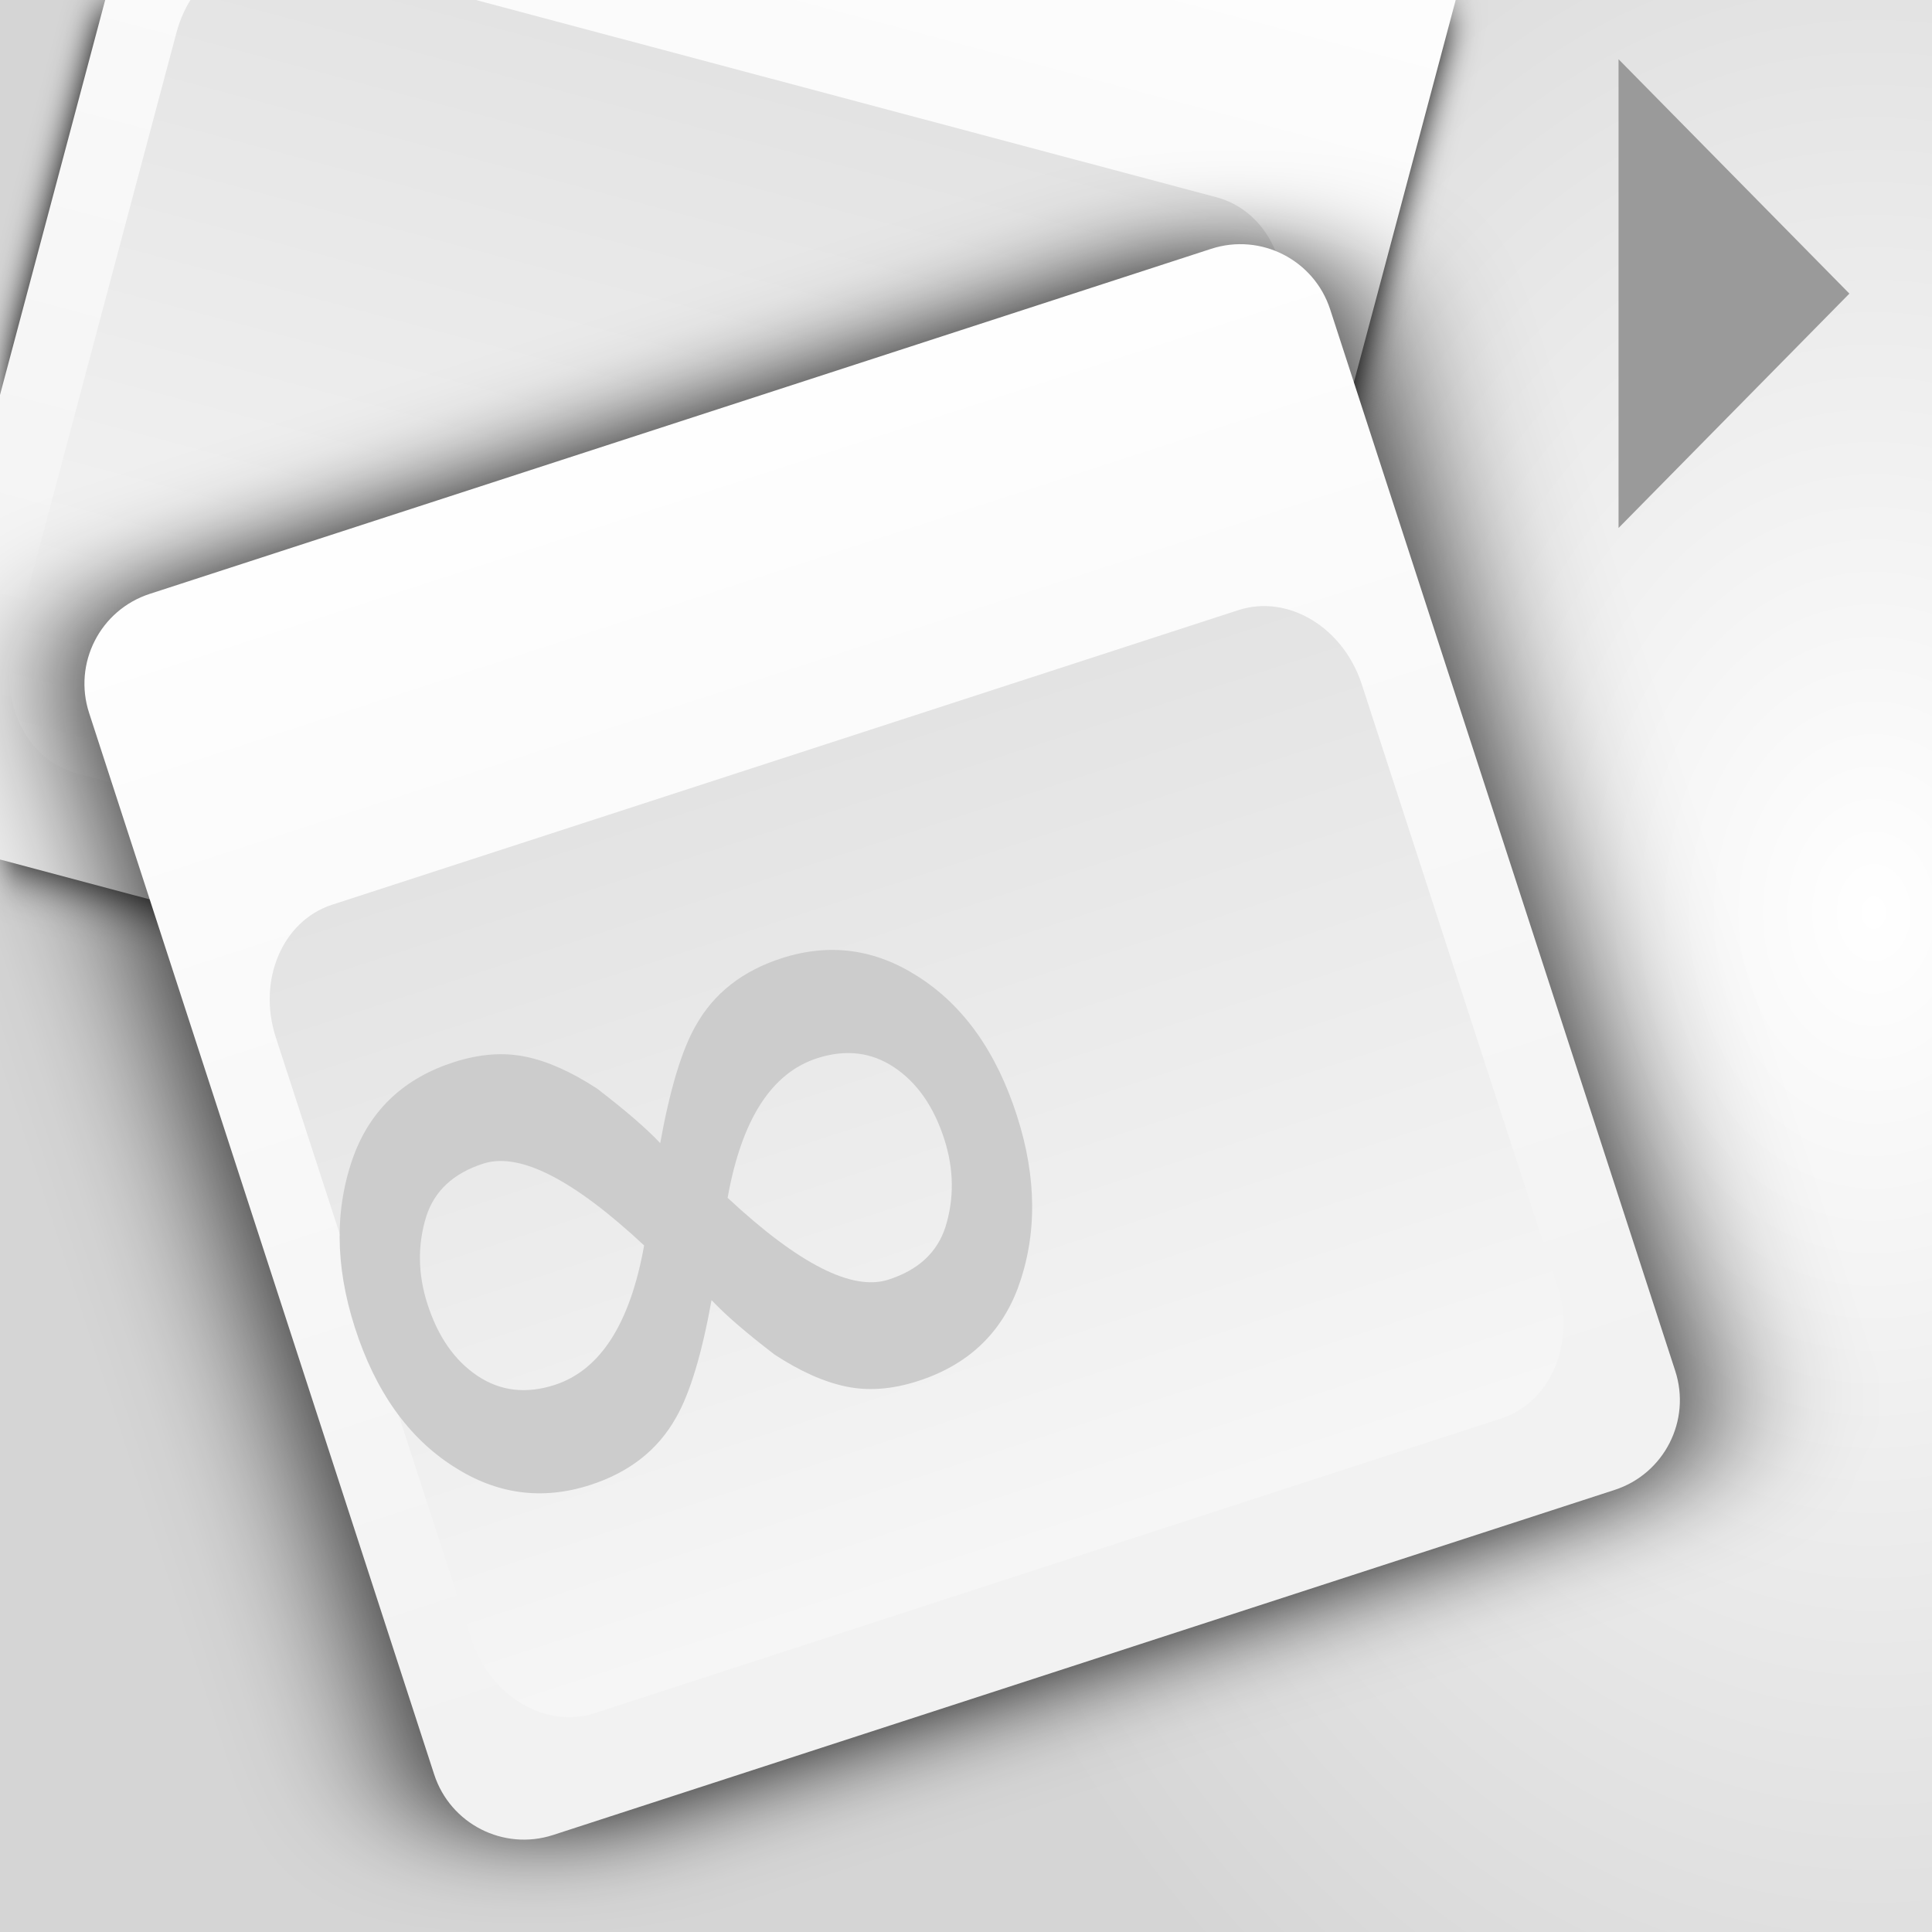
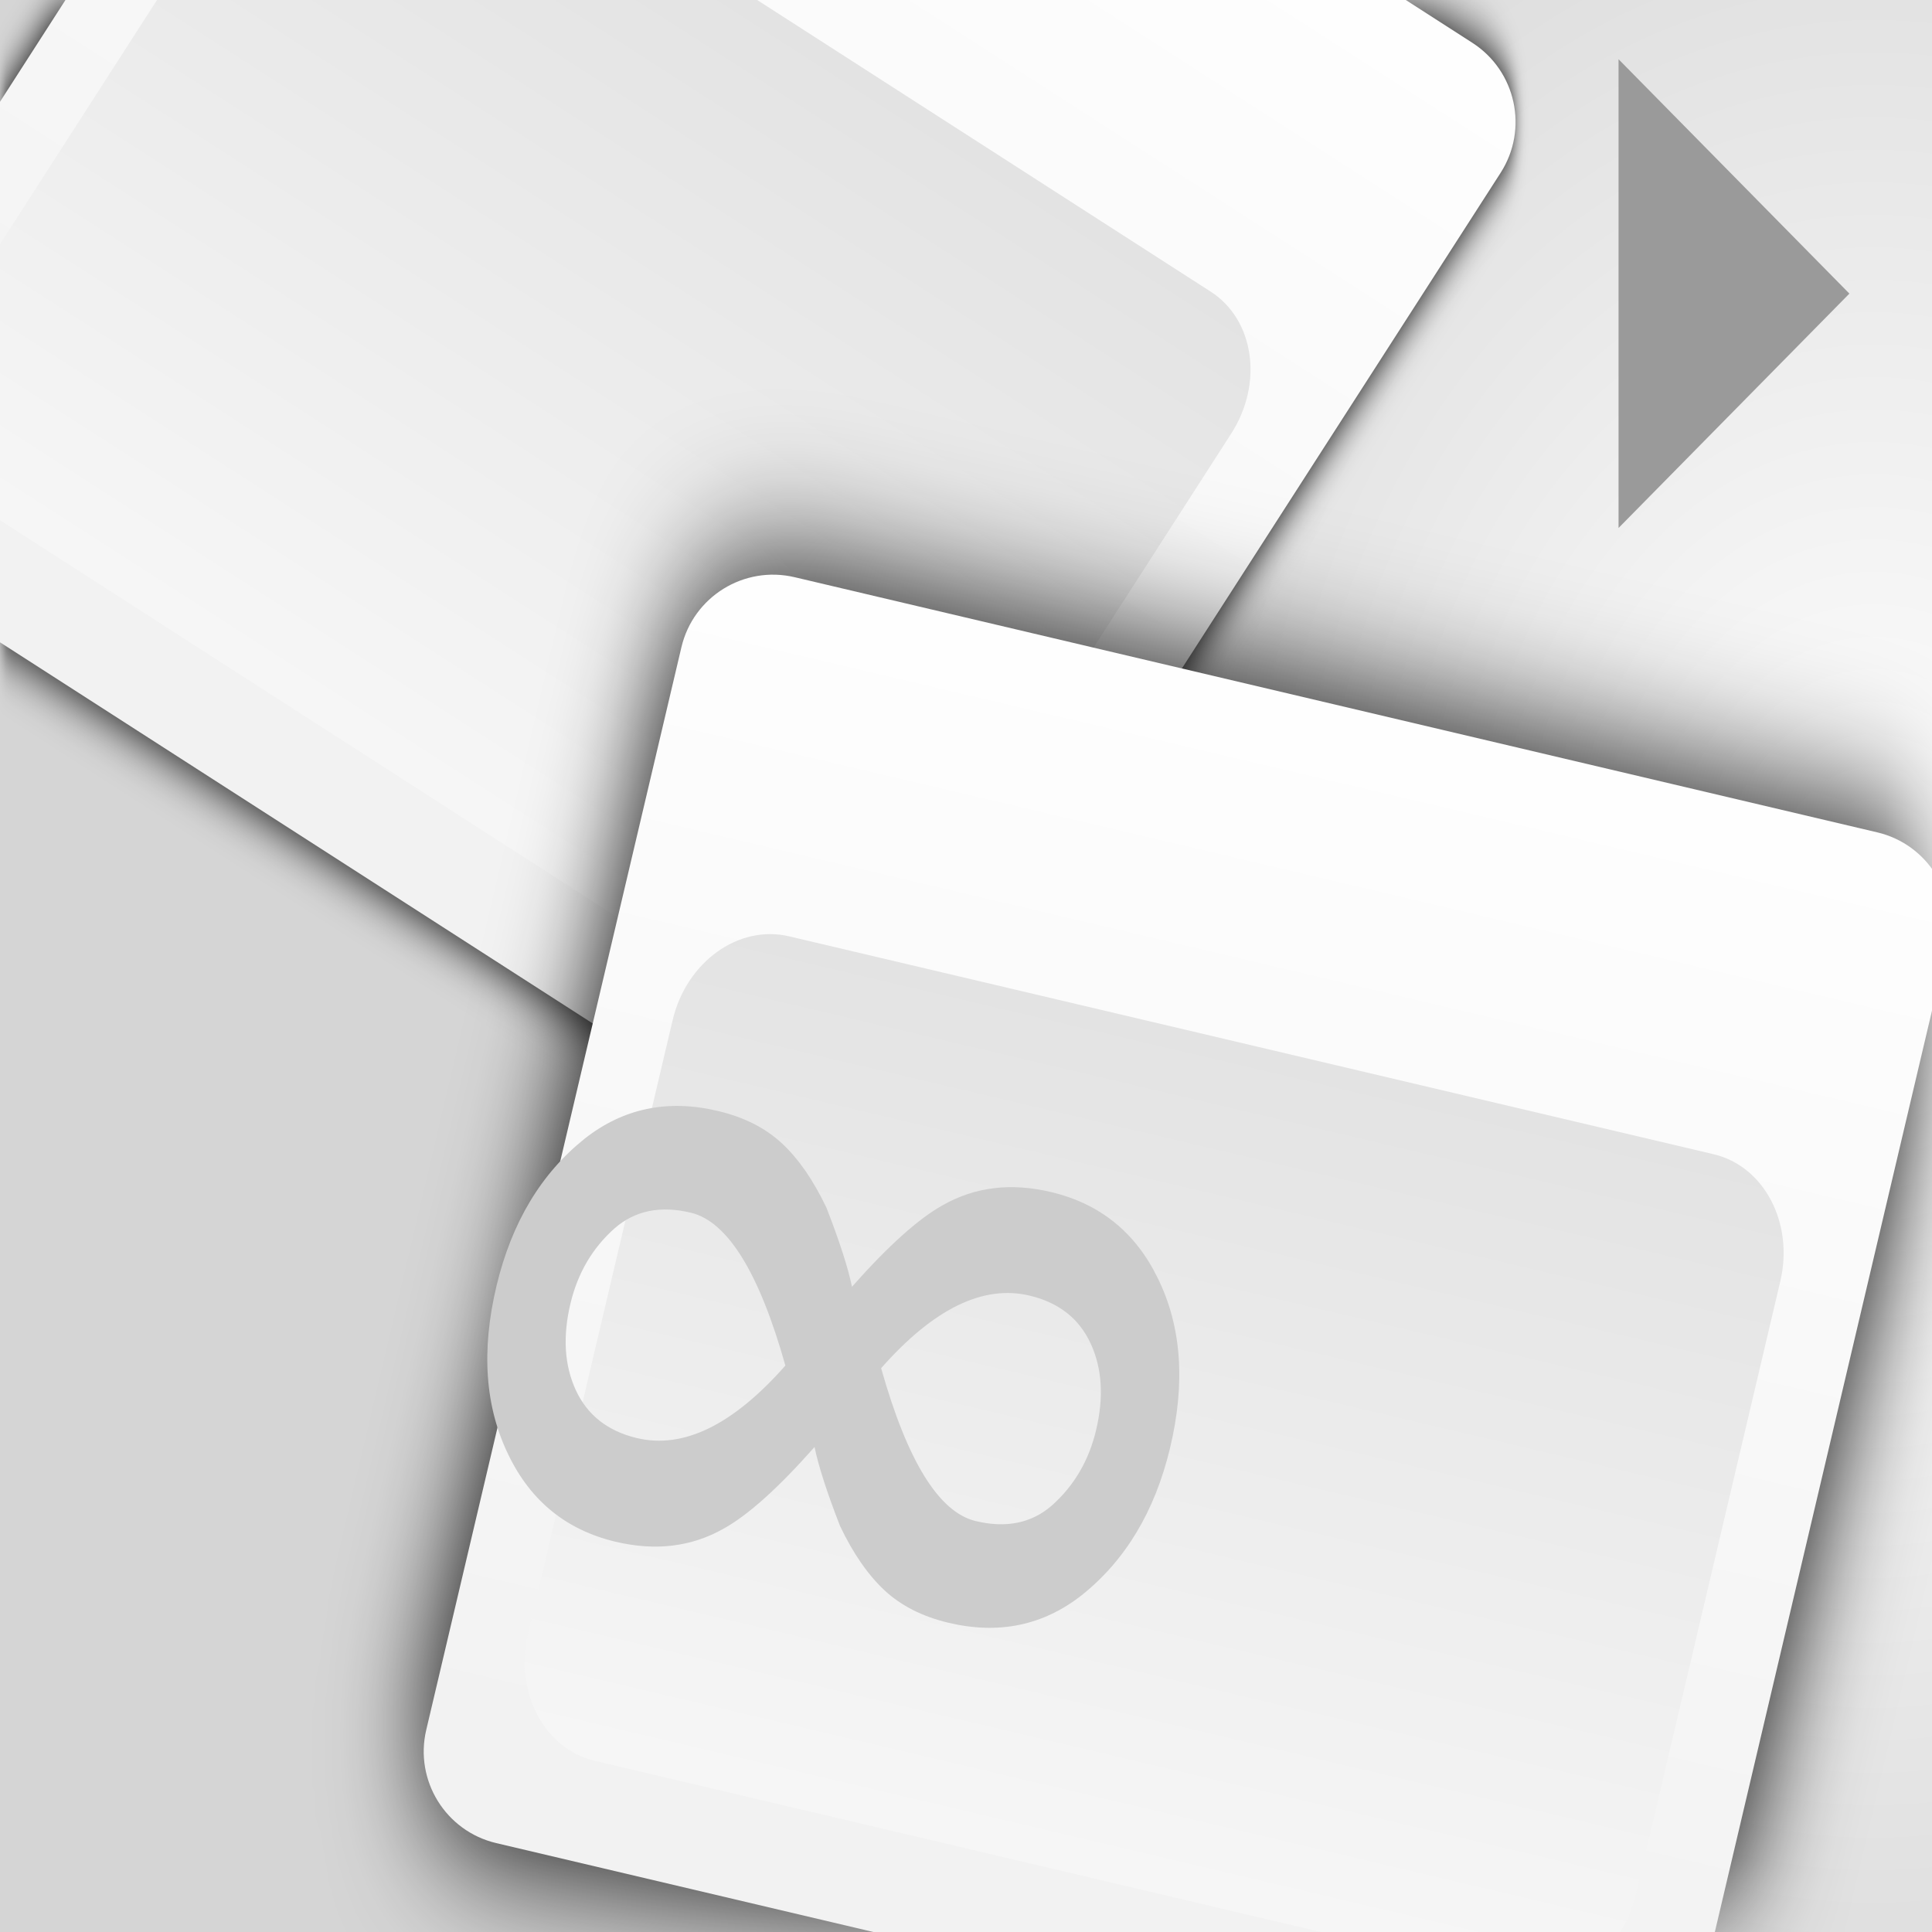
<svg xmlns="http://www.w3.org/2000/svg" xmlns:xlink="http://www.w3.org/1999/xlink" width="512" height="512" id="svg2394" version="1.0">
  <defs id="defs2396">
    <linearGradient id="linearGradient3155">
      <stop style="stop-color:#ffffff;stop-opacity:1" offset="0" id="stop3157" />
      <stop style="stop-color:#d5d5d5;stop-opacity:1" offset="1" id="stop3159" />
    </linearGradient>
    <radialGradient xlink:href="#linearGradient3155" id="radialGradient3161" cx="356.545" cy="239.431" fx="356.545" fy="239.431" r="160" gradientTransform="matrix(1.7125,0,0,2.258033,-114,-298.7844)" gradientUnits="userSpaceOnUse" />
    <linearGradient id="linearGradient3231">
      <stop style="stop-color:#f7f7f7;stop-opacity:1" offset="0" id="stop3233" />
      <stop style="stop-color:#e3e3e3;stop-opacity:1" offset="1" id="stop3235" />
    </linearGradient>
    <linearGradient id="linearGradient3217">
      <stop id="stop3219" offset="0" style="stop-color:#f2f2f2;stop-opacity:1;" />
      <stop id="stop3221" offset="1" style="stop-color:#ffffff;stop-opacity:1" />
    </linearGradient>
    <filter id="filter3213">
      <feGaussianBlur id="feGaussianBlur3215" stdDeviation="2.474" />
    </filter>
    <linearGradient xlink:href="#linearGradient3217" id="linearGradient2556" gradientUnits="userSpaceOnUse" x1="339" y1="579.362" x2="339" y2="432.145" />
    <linearGradient xlink:href="#linearGradient3231" id="linearGradient2558" gradientUnits="userSpaceOnUse" gradientTransform="matrix(1,0,0,1.151163,0,-83.12452)" x1="339" y1="579.362" x2="339" y2="490.357" />
    <linearGradient xlink:href="#linearGradient3217" id="linearGradient2568" gradientUnits="userSpaceOnUse" x1="339" y1="579.362" x2="339" y2="432.145" />
    <linearGradient xlink:href="#linearGradient3231" id="linearGradient2570" gradientUnits="userSpaceOnUse" gradientTransform="matrix(1,0,0,1.151163,0,-83.12452)" x1="339" y1="579.362" x2="339" y2="490.357" />
    <filter id="filter3478" x="-0.1" width="1.201" y="-0.1" height="1.201">
      <feGaussianBlur stdDeviation="7.779" id="feGaussianBlur3480" />
    </filter>
+     <linearGradient xlink:href="#linearGradient3217" id="linearGradient2427" gradientUnits="userSpaceOnUse" x1="339" y1="579.362" x2="339" y2="432.145" />
+     <linearGradient xlink:href="#linearGradient3231" id="linearGradient2429" gradientUnits="userSpaceOnUse" gradientTransform="matrix(1,0,0,1.151163,0,-83.12452)" x1="339" y1="579.362" x2="339" y2="490.357" />
  </defs>
  <g id="layer1">
    <rect style="opacity:1;fill:url(#radialGradient3161);fill-opacity:1;fill-rule:nonzero;stroke:none;stroke-width:5;stroke-linecap:butt;stroke-linejoin:miter;marker:none;marker-start:none;marker-mid:none;marker-end:none;stroke-miterlimit:4;stroke-dasharray:none;stroke-dashoffset:0;stroke-opacity:1;visibility:visible;display:inline;overflow:visible;enable-background:accumulate" id="rect2383" width="512" height="512" x="0" y="0" />
    <path transform="matrix(0,4.219026,-2.399055,0,643.647,-474.8834)" d="M 145.722,89.5 L 116.278,89.5 L 131,64 L 145.722,89.5 z" id="path3341" style="fill:#9a9a9a;fill-opacity:1;fill-rule:nonzero;stroke:none;stroke-width:5;stroke-linecap:butt;stroke-linejoin:miter;marker:none;marker-start:none;marker-mid:none;marker-end:none;stroke-miterlimit:4;stroke-dasharray:none;stroke-dashoffset:0;stroke-opacity:1;visibility:visible;display:inline;overflow:visible;enable-background:accumulate" />
-     <g id="g3245" transform="matrix(2.198669,0.5855724,-0.5855724,2.198669,-242.2088,-1231.521)">
+     <g id="g3245" transform="matrix(1.907288,1.226469,-1.226469,1.907288,176.897,-1313.014)">
      <rect style="opacity:1;fill:#000000;fill-opacity:1;fill-rule:nonzero;stroke:none;stroke-width:5;stroke-linecap:butt;stroke-linejoin:miter;marker:none;marker-start:none;marker-mid:none;marker-end:none;stroke-miterlimit:4;stroke-dasharray:none;stroke-dashoffset:0;stroke-opacity:1;visibility:visible;display:inline;overflow:visible;filter:url(#filter3213);enable-background:accumulate" id="rect3155" width="152" height="152" x="254" y="440.362" rx="11" ry="11" />
      <rect ry="11" rx="11" y="440.362" x="254" height="152" width="152" id="rect3606" style="opacity:1;fill:url(#linearGradient2556);fill-opacity:1;fill-rule:nonzero;stroke:none;stroke-width:5;stroke-linecap:butt;stroke-linejoin:miter;marker:none;marker-start:none;marker-mid:none;marker-end:none;stroke-miterlimit:4;stroke-dasharray:none;stroke-dashoffset:0;stroke-opacity:1;visibility:visible;display:inline;overflow:visible;enable-background:accumulate" />
      <rect ry="12.663" rx="11" y="481.362" x="263" height="99" width="133" id="rect3225" style="opacity:1;fill:url(#linearGradient2558);fill-opacity:1;fill-rule:nonzero;stroke:none;stroke-width:5;stroke-linecap:butt;stroke-linejoin:miter;marker:none;marker-start:none;marker-mid:none;marker-end:none;stroke-miterlimit:4;stroke-dasharray:none;stroke-dashoffset:0;stroke-opacity:1;visibility:visible;display:inline;overflow:visible;enable-background:accumulate" />
    </g>
-     <g transform="matrix(2.163848,-0.7034244,0.7034244,2.163848,-843.5083,-609.084)" id="g2560">
-       <rect ry="11" rx="11" y="440.362" x="254" height="152" width="152" id="rect2562" style="opacity:1;fill:#000000;fill-opacity:1;fill-rule:nonzero;stroke:none;stroke-width:5;stroke-linecap:butt;stroke-linejoin:miter;marker:none;marker-start:none;marker-mid:none;marker-end:none;stroke-miterlimit:4;stroke-dasharray:none;stroke-dashoffset:0;stroke-opacity:1;visibility:visible;display:inline;overflow:visible;filter:url(#filter3478);enable-background:accumulate" />
-       <rect style="opacity:1;fill:url(#linearGradient2568);fill-opacity:1;fill-rule:nonzero;stroke:none;stroke-width:5;stroke-linecap:butt;stroke-linejoin:miter;marker:none;marker-start:none;marker-mid:none;marker-end:none;stroke-miterlimit:4;stroke-dasharray:none;stroke-dashoffset:0;stroke-opacity:1;visibility:visible;display:inline;overflow:visible;enable-background:accumulate" id="rect2564" width="152" height="152" x="254" y="440.362" rx="11" ry="11" />
-       <rect style="opacity:1;fill:url(#linearGradient2570);fill-opacity:1;fill-rule:nonzero;stroke:none;stroke-width:5;stroke-linecap:butt;stroke-linejoin:miter;marker:none;marker-start:none;marker-mid:none;marker-end:none;stroke-miterlimit:4;stroke-dasharray:none;stroke-dashoffset:0;stroke-opacity:1;visibility:visible;display:inline;overflow:visible;enable-background:accumulate" id="rect2566" width="133" height="99" x="263" y="481.362" rx="11" ry="12.663" />
+     <g id="g2419" transform="matrix(0.8518292,0.517313,-0.517313,0.8518292,258.2049,-1.626498)">
+       <g id="g2560" transform="matrix(2.163848,-0.7034244,0.7034244,2.163848,-843.5083,-609.084)">
+         <rect style="opacity:1;fill:#000000;fill-opacity:1;fill-rule:nonzero;stroke:none;stroke-width:5;stroke-linecap:butt;stroke-linejoin:miter;marker:none;marker-start:none;marker-mid:none;marker-end:none;stroke-miterlimit:4;stroke-dasharray:none;stroke-dashoffset:0;stroke-opacity:1;visibility:visible;display:inline;overflow:visible;filter:url(#filter3478);enable-background:accumulate" id="rect2562" width="152" height="152" x="254" y="440.362" rx="11" ry="11" />
+         <rect ry="11" rx="11" y="440.362" x="254" height="152" width="152" id="rect2564" style="opacity:1;fill:url(#linearGradient2427);fill-opacity:1;fill-rule:nonzero;stroke:none;stroke-width:5;stroke-linecap:butt;stroke-linejoin:miter;marker:none;marker-start:none;marker-mid:none;marker-end:none;stroke-miterlimit:4;stroke-dasharray:none;stroke-dashoffset:0;stroke-opacity:1;visibility:visible;display:inline;overflow:visible;enable-background:accumulate" />
+         <rect ry="12.663" rx="11" y="481.362" x="263" height="99" width="133" id="rect2566" style="opacity:1;fill:url(#linearGradient2429);fill-opacity:1;fill-rule:nonzero;stroke:none;stroke-width:5;stroke-linecap:butt;stroke-linejoin:miter;marker:none;marker-start:none;marker-mid:none;marker-end:none;stroke-miterlimit:4;stroke-dasharray:none;stroke-dashoffset:0;stroke-opacity:1;visibility:visible;display:inline;overflow:visible;enable-background:accumulate" />
+       </g>
+       <text transform="matrix(0.9522977,-0.3051705,0.3051705,0.9522977,0,0)" id="text3502" y="448.121" x="138.125" style="font-size:98.194px;font-style:normal;font-variant:normal;font-weight:bold;font-stretch:normal;text-align:center;line-height:100%;writing-mode:lr-tb;text-anchor:middle;opacity:1;fill:#cccccc;fill-opacity:1;fill-rule:nonzero;stroke:none;stroke-width:10;stroke-linecap:butt;stroke-linejoin:miter;marker:none;marker-start:none;marker-mid:none;marker-end:none;stroke-miterlimit:4;stroke-dasharray:none;stroke-dashoffset:0;stroke-opacity:1;visibility:visible;display:inline;overflow:visible;enable-background:accumulate;font-family:Arial Rounded MT Bold;-inkscape-font-specification:'Arial Rounded MT Bold, Bold'" xml:space="preserve">
+         <tspan style="font-size:283.67px;fill:#cccccc" y="448.121" x="138.125" id="tspan3504">∞</tspan>
+       </text>
    </g>
-     <text xml:space="preserve" style="font-size:98.194px;font-style:normal;font-variant:normal;font-weight:bold;font-stretch:normal;text-align:center;line-height:100%;writing-mode:lr-tb;text-anchor:middle;opacity:1;fill:#cccccc;fill-opacity:1;fill-rule:nonzero;stroke:none;stroke-width:10;stroke-linecap:butt;stroke-linejoin:miter;marker:none;marker-start:none;marker-mid:none;marker-end:none;stroke-miterlimit:4;stroke-dasharray:none;stroke-dashoffset:0;stroke-opacity:1;visibility:visible;display:inline;overflow:visible;enable-background:accumulate;font-family:Arial Rounded MT Bold;-inkscape-font-specification:'Arial Rounded MT Bold, Bold'" x="138.125" y="448.121" id="text3502" transform="matrix(0.9522977,-0.3051705,0.3051705,0.9522977,0,0)">
-       <tspan id="tspan3504" x="138.125" y="448.121" style="font-size:283.67px;fill:#cccccc">∞</tspan>
-     </text>
  </g>
</svg>
